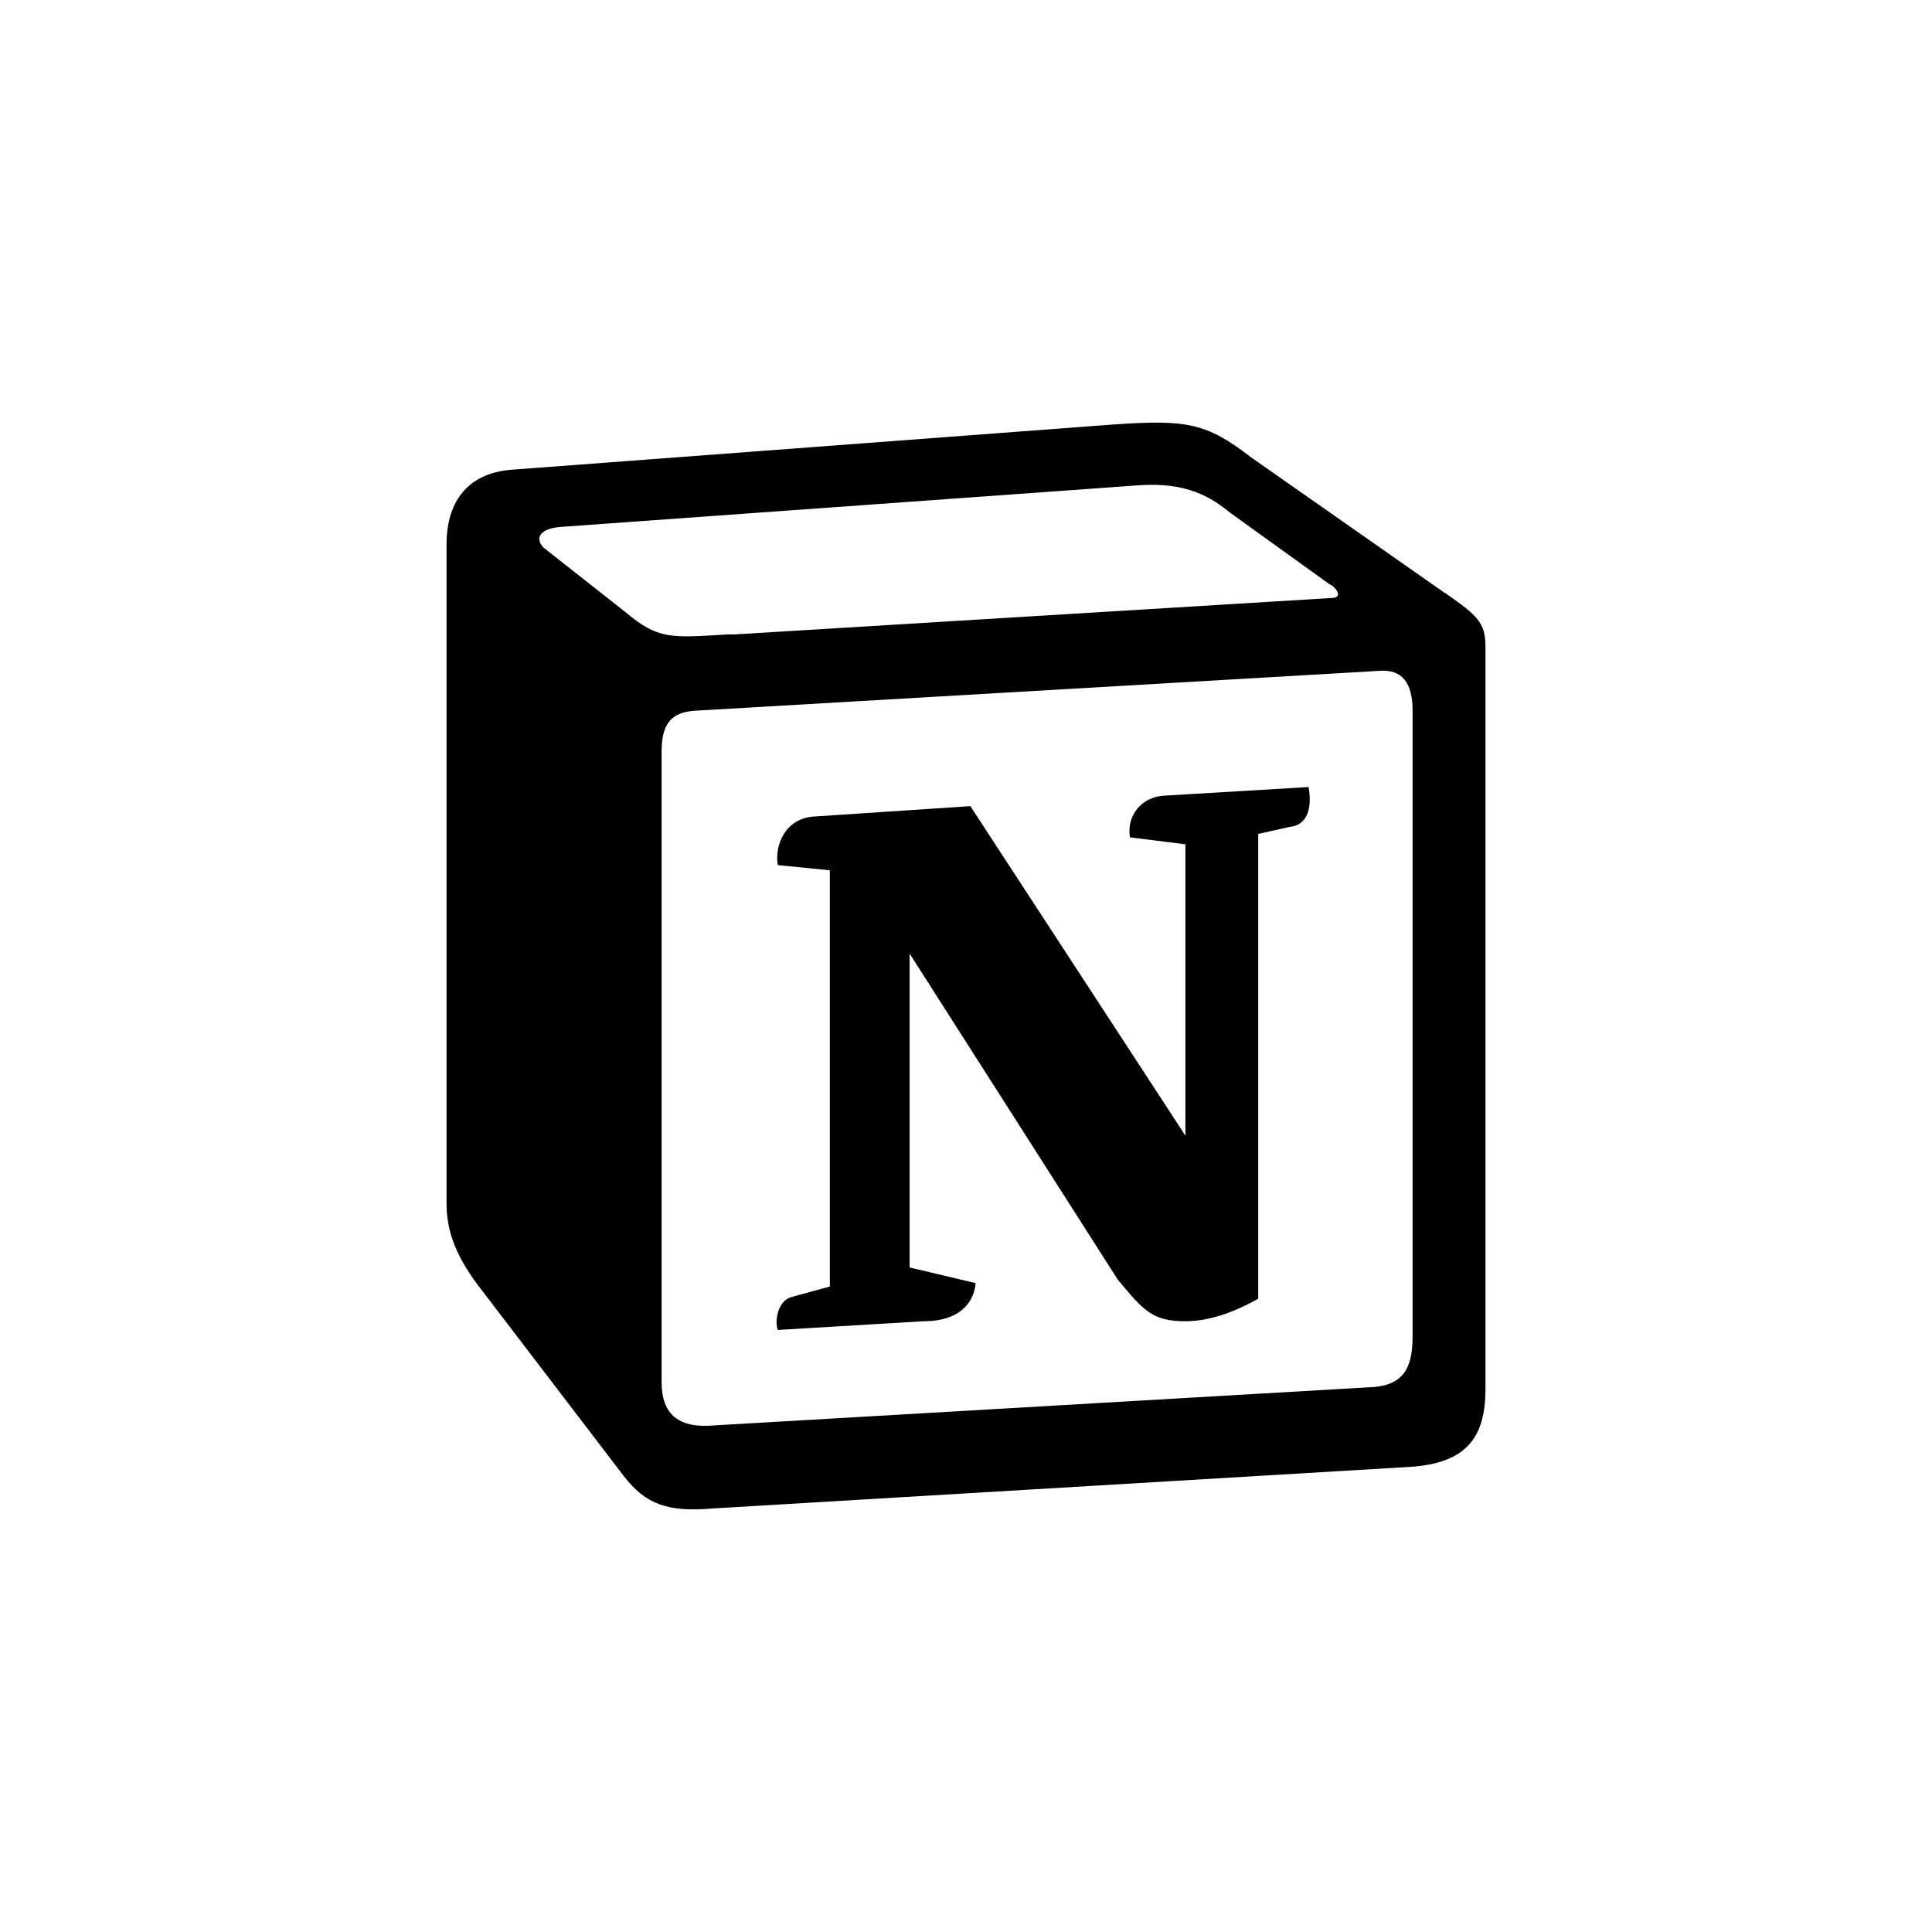
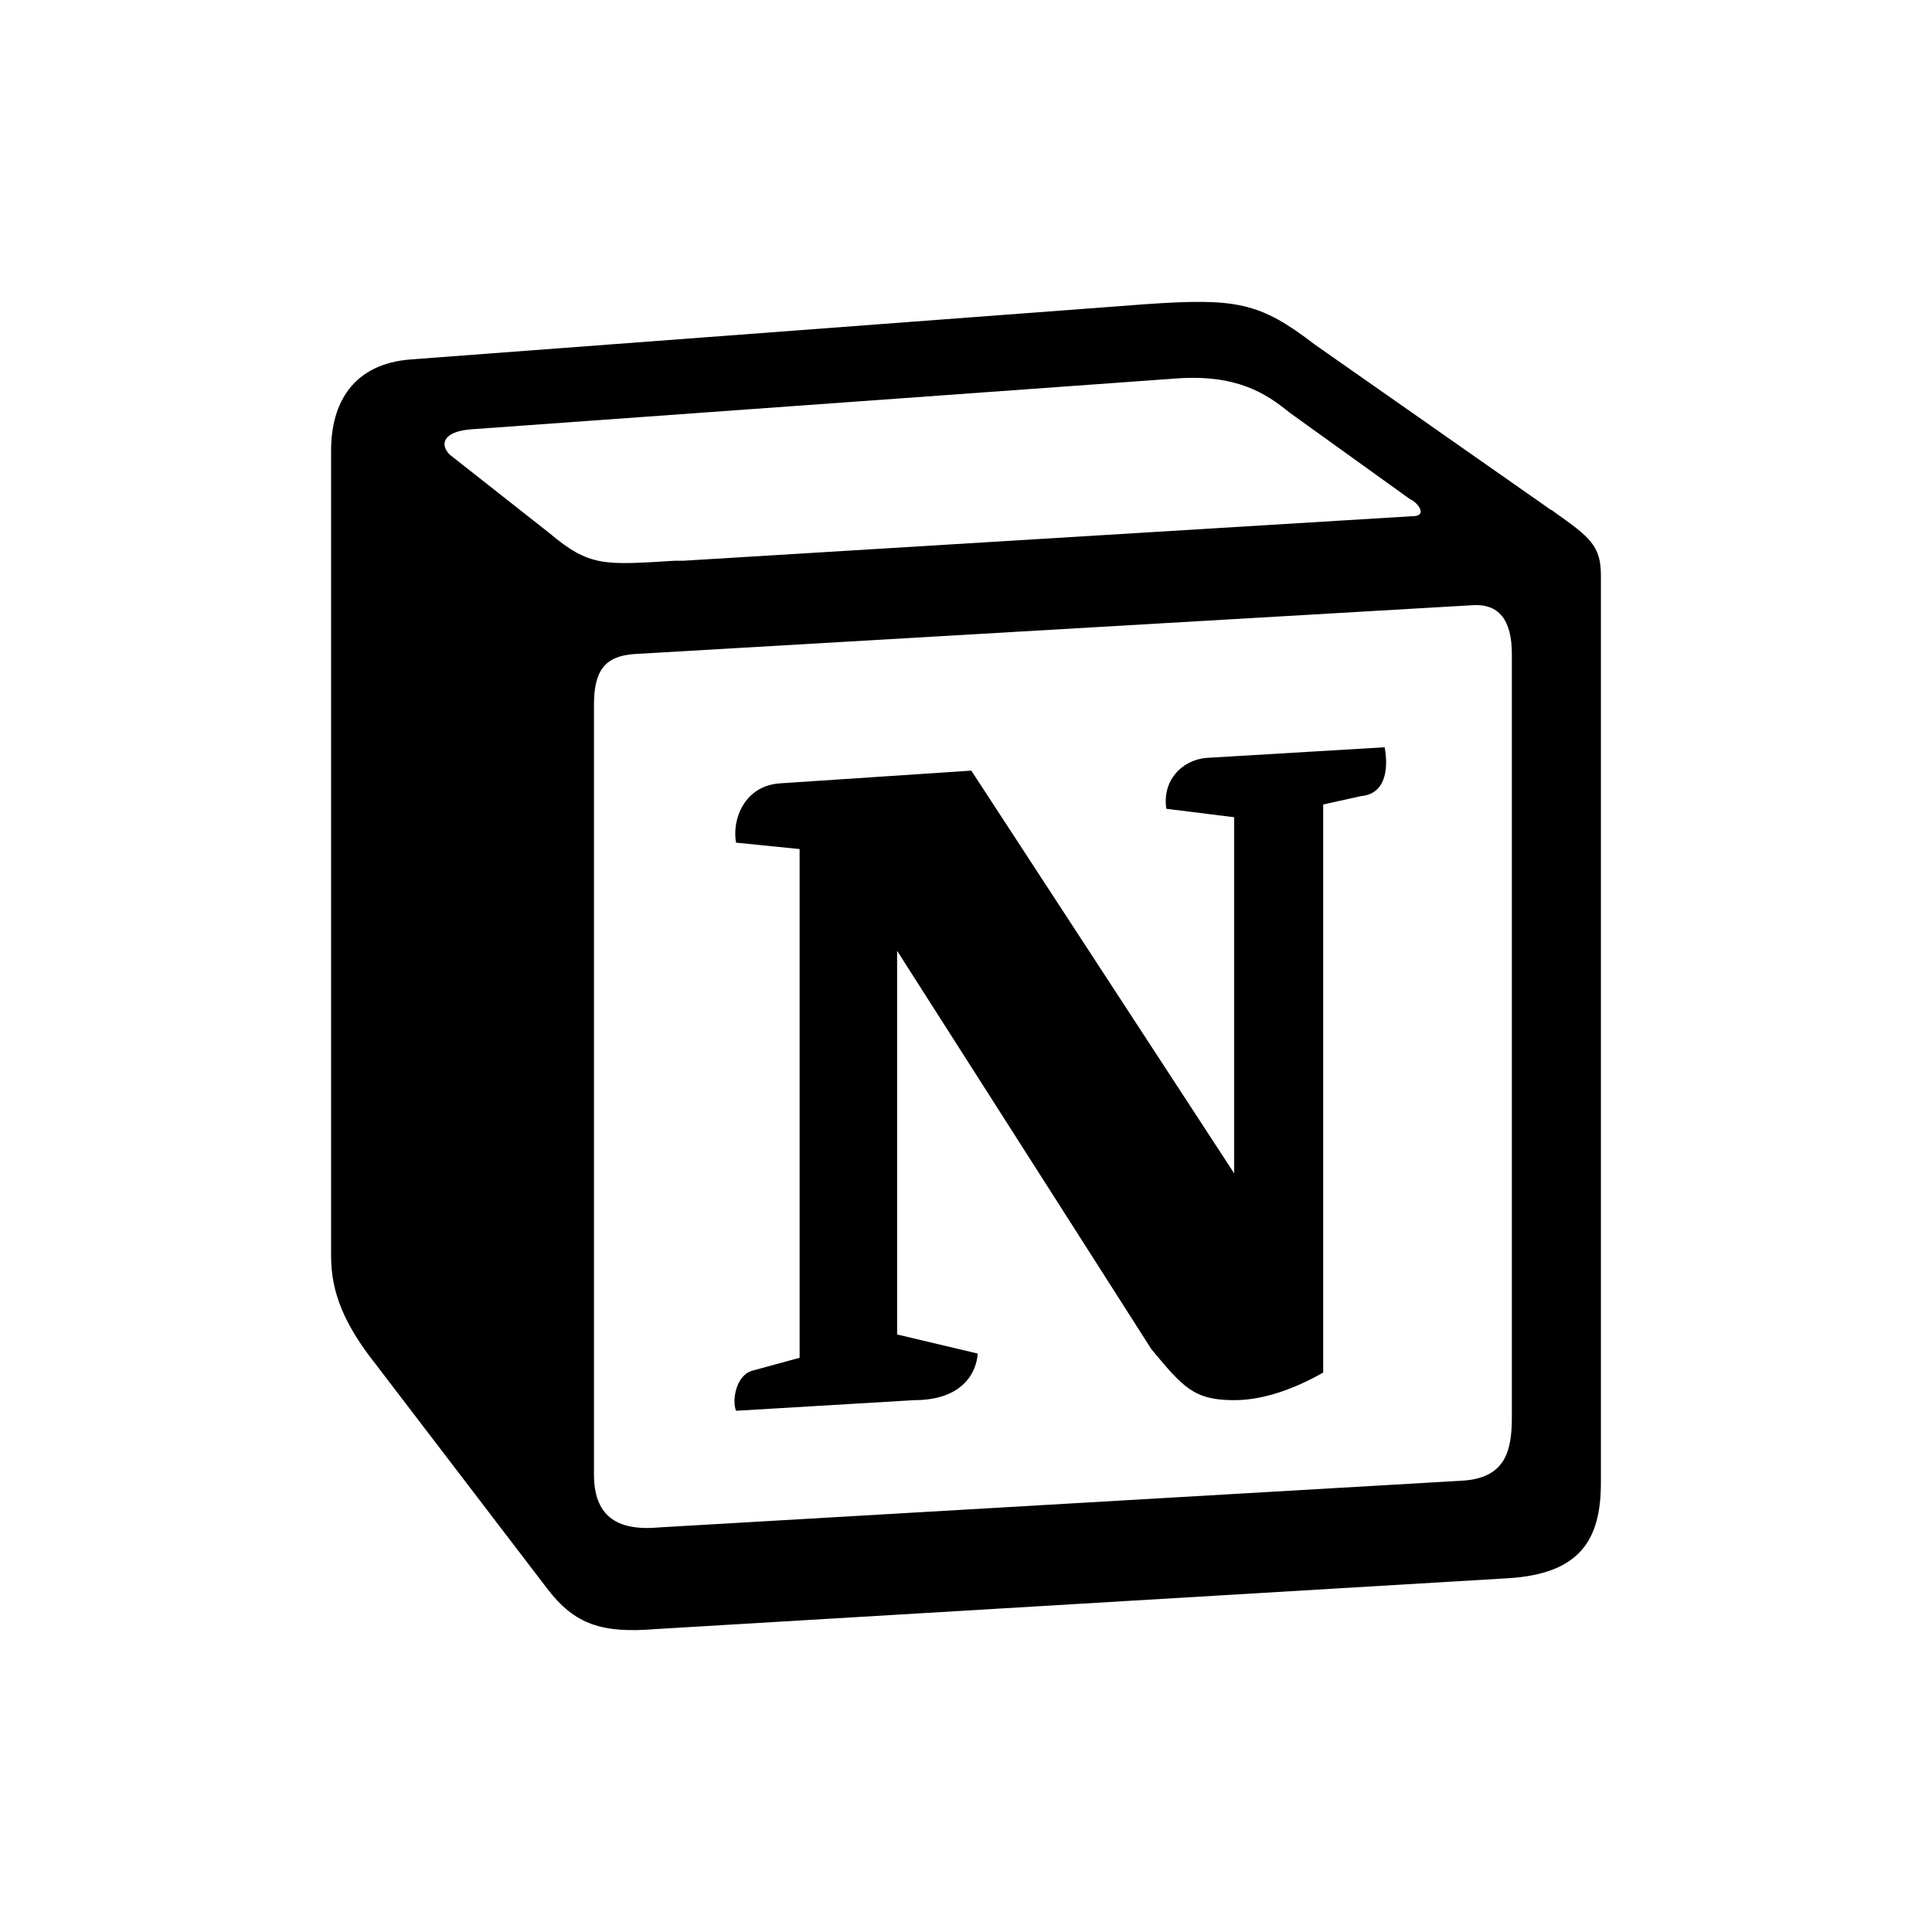
<svg xmlns="http://www.w3.org/2000/svg" width="32" height="32" viewBox="0 0 32 32" fill="none">
  <rect width="32" height="32" fill="white" />
-   <path fill="black" fill-rule="evenodd" clip-rule="evenodd" d="M18.427 7.032L8.488 7.779C7.684 7.836 7.396 8.382 7.396 9.014V19.93C7.396 20.419 7.569 20.85 8 21.396L10.326 24.441C10.7 24.929 11.073 25.044 11.791 24.986L23.34 24.297C24.316 24.24 24.604 23.78 24.604 23.004V10.709C24.604 10.307 24.46 10.192 23.972 9.847C23.943 9.819 23.914 9.819 23.886 9.79L20.726 7.578C19.979 7.003 19.663 6.946 18.427 7.032ZM12.05 10.508C11.102 10.566 10.901 10.594 10.355 10.135L9.005 9.072C8.861 8.928 8.919 8.756 9.292 8.727L18.858 8.038C19.663 7.98 20.065 8.239 20.381 8.497L22.018 9.675C22.104 9.704 22.277 9.905 22.047 9.905L12.165 10.508H12.05ZM10.958 22.889V12.461C10.958 12.002 11.102 11.801 11.504 11.772L22.851 11.111C23.225 11.083 23.397 11.312 23.397 11.772V22.114C23.397 22.573 23.311 22.947 22.708 22.976L11.849 23.608C11.246 23.665 10.958 23.435 10.958 22.889ZM21.674 13.036C21.731 13.352 21.674 13.668 21.358 13.697L20.84 13.812V21.511C20.381 21.769 19.979 21.884 19.634 21.884C19.088 21.884 18.945 21.712 18.514 21.195L15.066 15.794V20.993L16.158 21.252C16.158 21.252 16.158 21.884 15.296 21.884L12.883 22.028C12.826 21.884 12.883 21.539 13.113 21.482L13.745 21.309V14.415L12.883 14.329C12.826 14.013 12.998 13.553 13.486 13.524L16.072 13.352L19.634 18.81V13.984L18.715 13.869C18.657 13.496 18.916 13.208 19.261 13.18L21.674 13.036Z" />
+   <path fill-rule="evenodd" clip-rule="evenodd" d="M18.967 5.039L6.819 5.952C5.835 6.022 5.484 6.689 5.484 7.462V20.804C5.484 21.401 5.695 21.927 6.222 22.595L9.066 26.316C9.522 26.913 9.979 27.054 10.856 26.983L24.971 26.141C26.165 26.071 26.516 25.509 26.516 24.561V9.533C26.516 9.042 26.34 8.901 25.743 8.48C25.708 8.445 25.673 8.445 25.638 8.41L21.776 5.706C20.863 5.004 20.477 4.934 18.967 5.039ZM11.172 9.288C10.014 9.358 9.768 9.393 9.101 8.831L7.451 7.532C7.275 7.357 7.345 7.146 7.802 7.111L19.494 6.268C20.477 6.198 20.968 6.514 21.354 6.83L23.356 8.269C23.461 8.305 23.672 8.55 23.391 8.55L11.313 9.288H11.172ZM9.838 24.42V11.675C9.838 11.113 10.014 10.868 10.505 10.833L24.374 10.025C24.83 9.99 25.041 10.271 25.041 10.833V23.472C25.041 24.034 24.936 24.491 24.198 24.526L10.927 25.298C10.189 25.368 9.838 25.087 9.838 24.42ZM22.934 12.377C23.005 12.764 22.934 13.15 22.548 13.185L21.916 13.325V22.735C21.354 23.051 20.863 23.191 20.442 23.191C19.774 23.191 19.599 22.981 19.072 22.349L14.859 15.748V22.103L16.193 22.419C16.193 22.419 16.193 23.191 15.14 23.191L12.191 23.367C12.12 23.191 12.191 22.77 12.471 22.7L13.244 22.489V14.063L12.191 13.957C12.12 13.571 12.331 13.009 12.928 12.974L16.088 12.764L20.442 19.435V13.536L19.318 13.396C19.248 12.939 19.564 12.588 19.985 12.553L22.934 12.377Z" fill="black" />
</svg>
